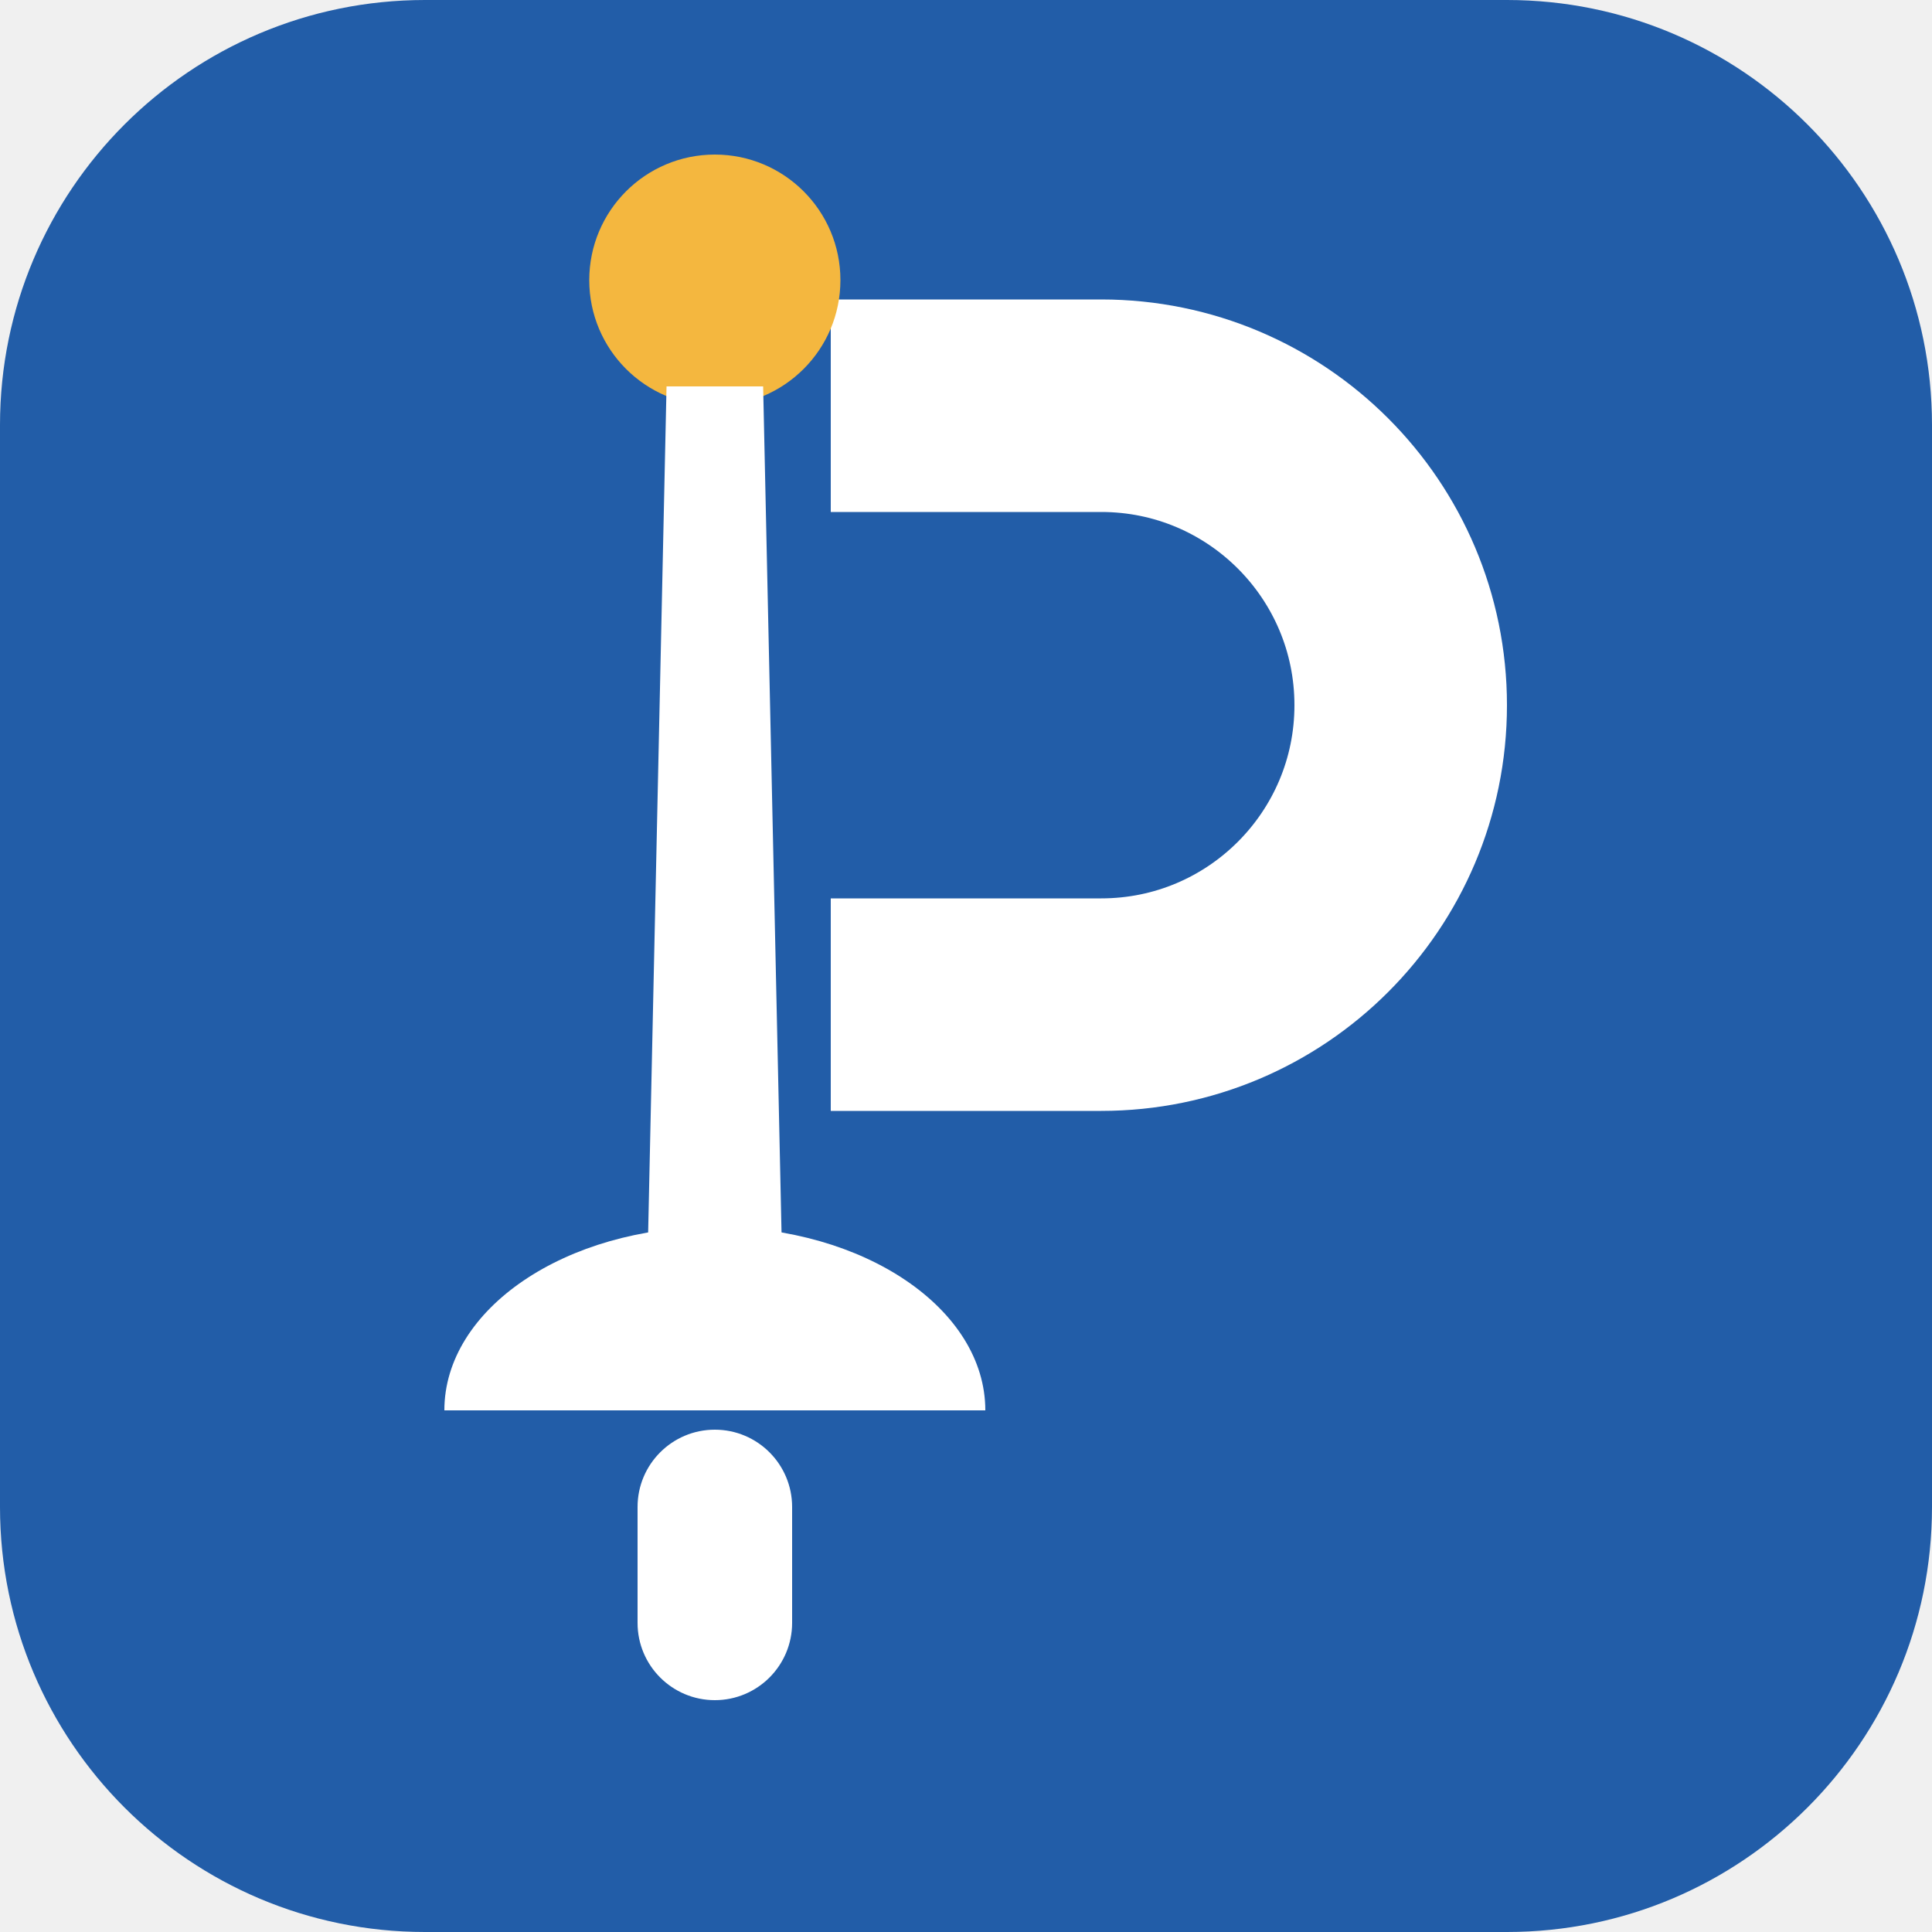
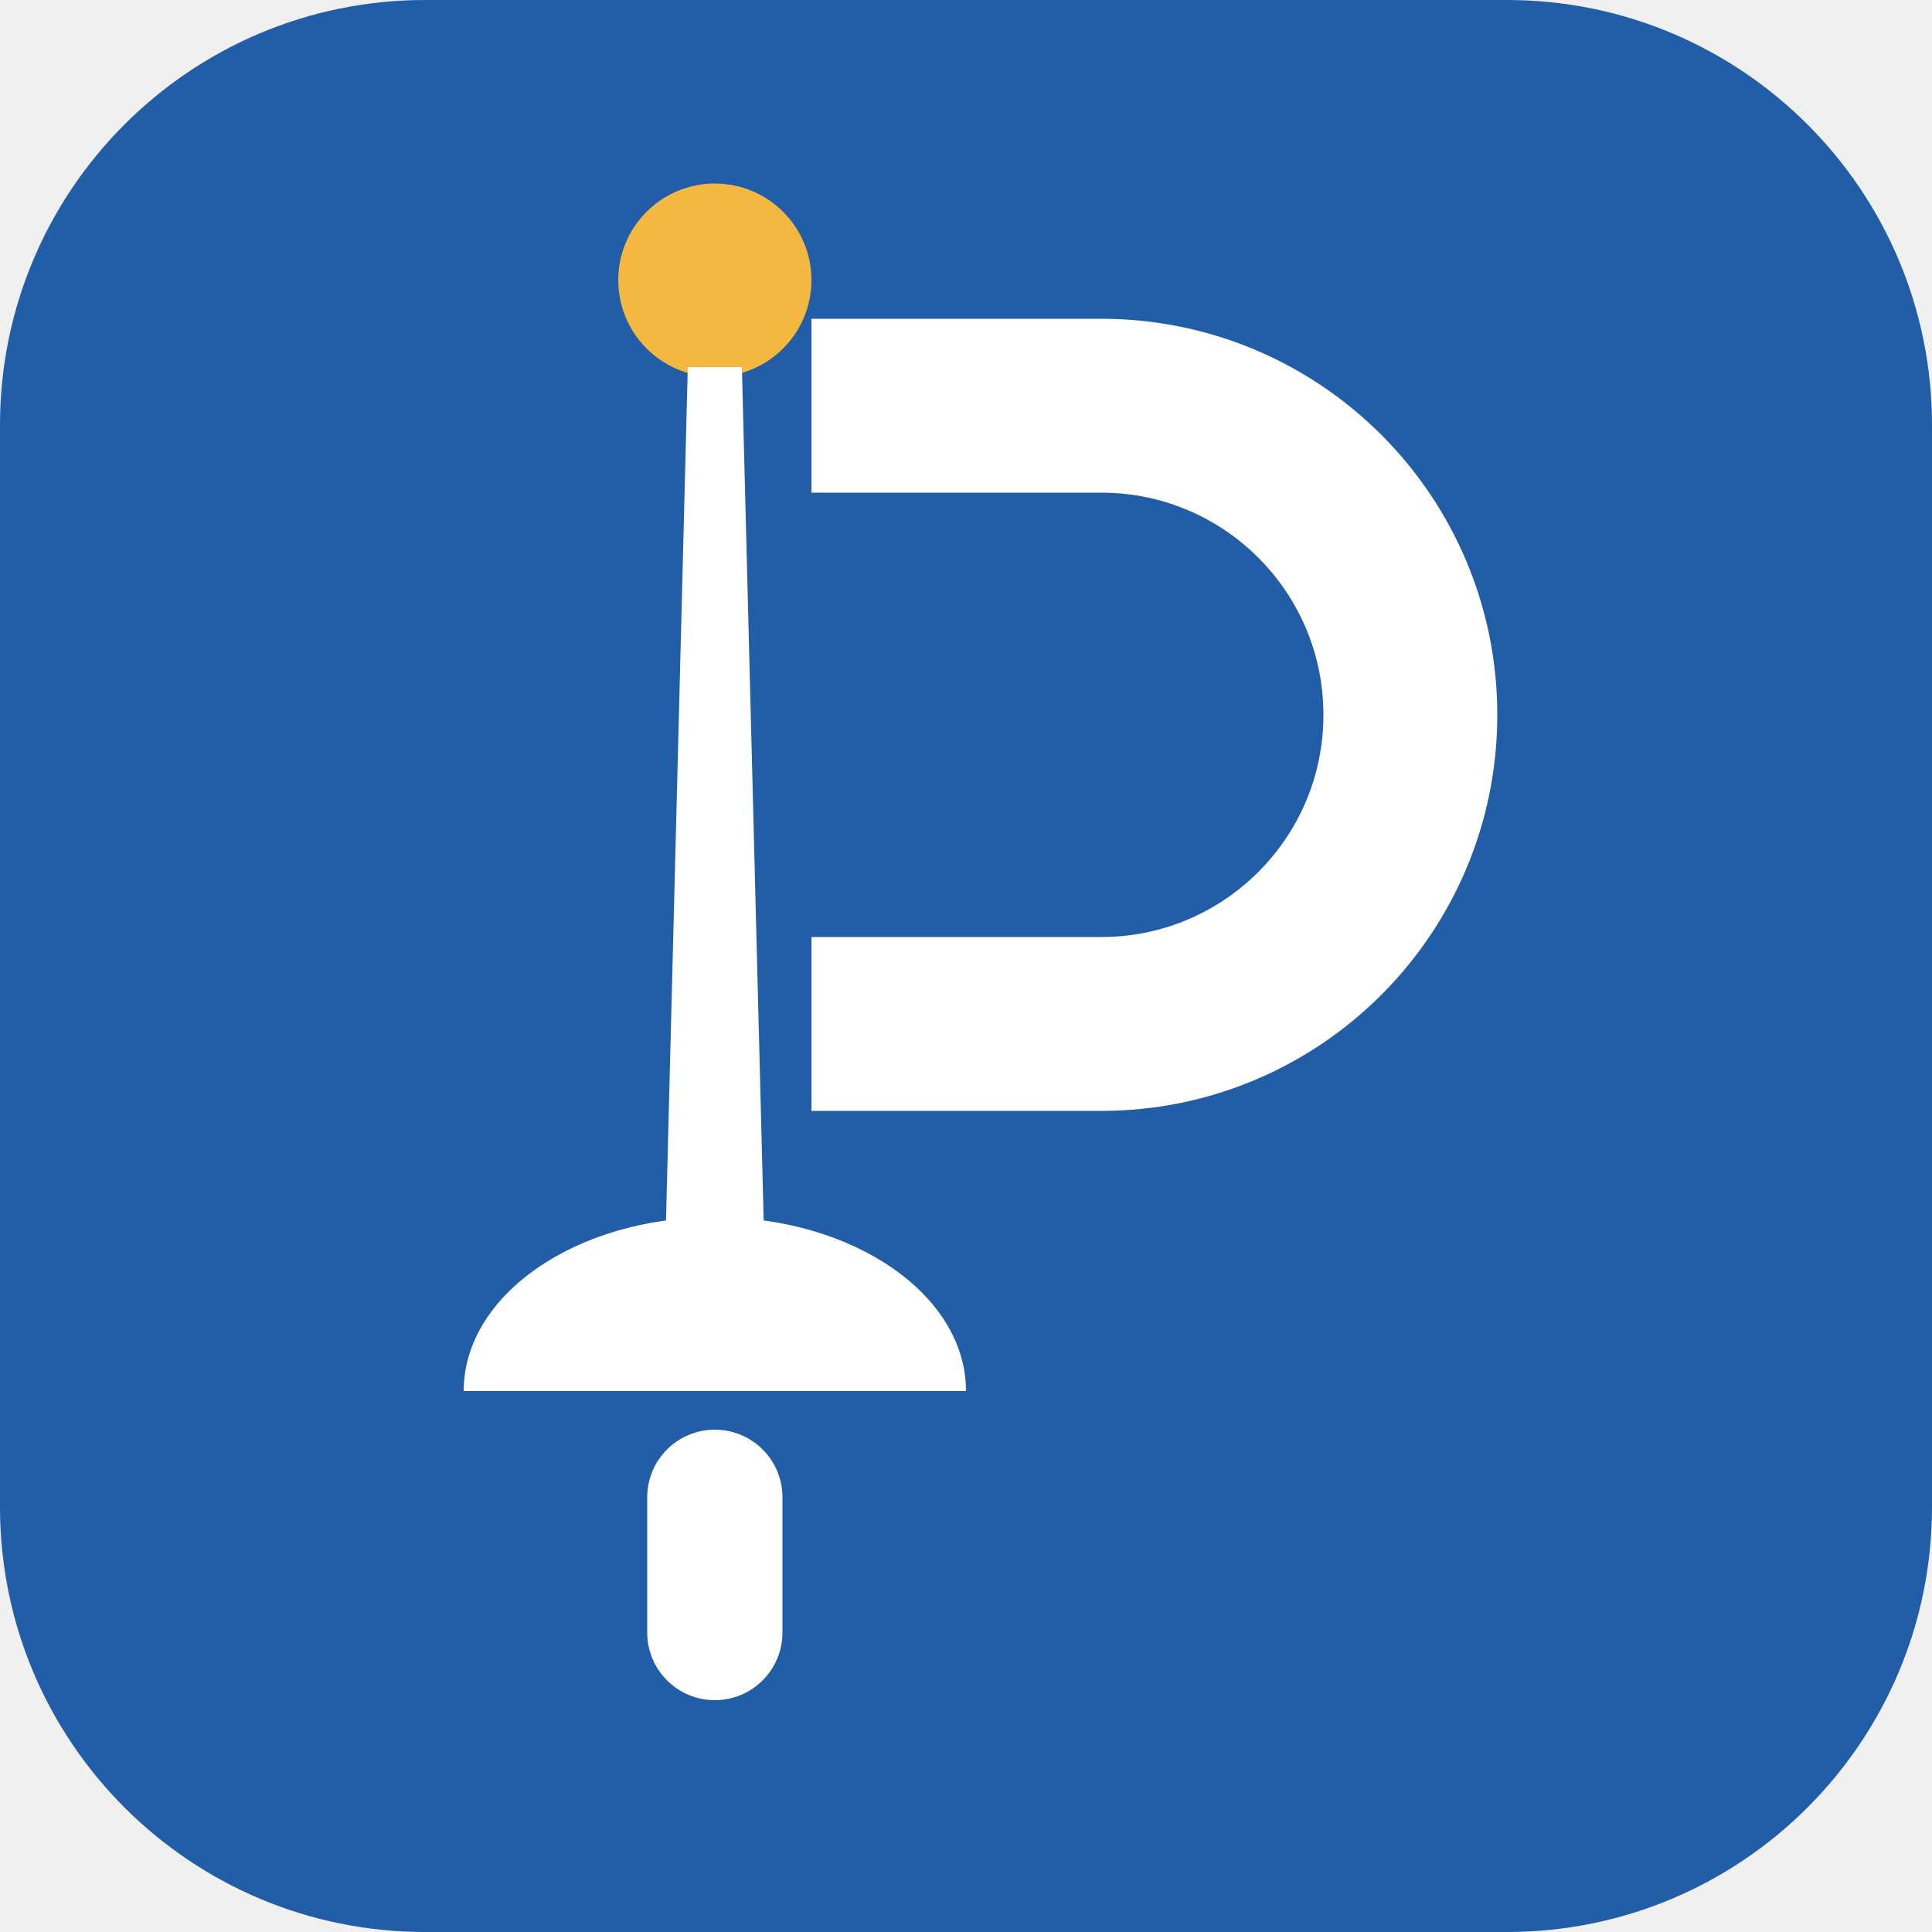
- <svg xmlns="http://www.w3.org/2000/svg" viewBox="0 0 100 100">
+ <svg xmlns="http://www.w3.org/2000/svg" width="512" height="512" viewBox="0 0 100 100">
  <rect width="100" height="100" rx="22" fill="#225da8" />
-   <path d="M43 21H57A15.5 15.5 0 0 1 57 52H43" fill="none" stroke="#fff" stroke-width="11" stroke-linejoin="round" />
-   <circle cx="37" cy="14.5" r="6.5" fill="#f4b73f" />
-   <path d="M34.5 20H39.5L40.5 66H33.5Z" fill="#fff" />
-   <path d="M23 73A14 9.5 0 0 1 51 73Z" fill="#fff" />
-   <rect x="33" y="74" width="8" height="14" rx="4" fill="#fff" />
+   <path d="M42 21H57A16 16 0 0 1 57 53H42" fill="none" stroke="#fff" stroke-width="9" />
+   <circle cx="37" cy="14.5" r="5" fill="#f4b73f" />
+   <path d="M35.6 19H38.4L39.6 66H34.4Z" fill="#fff" />
+   <path d="M24 72A13 9 0 0 1 50 72Z" fill="#fff" />
+   <rect x="33.5" y="74" width="7" height="14" rx="3.5" fill="#fff" />
</svg>
